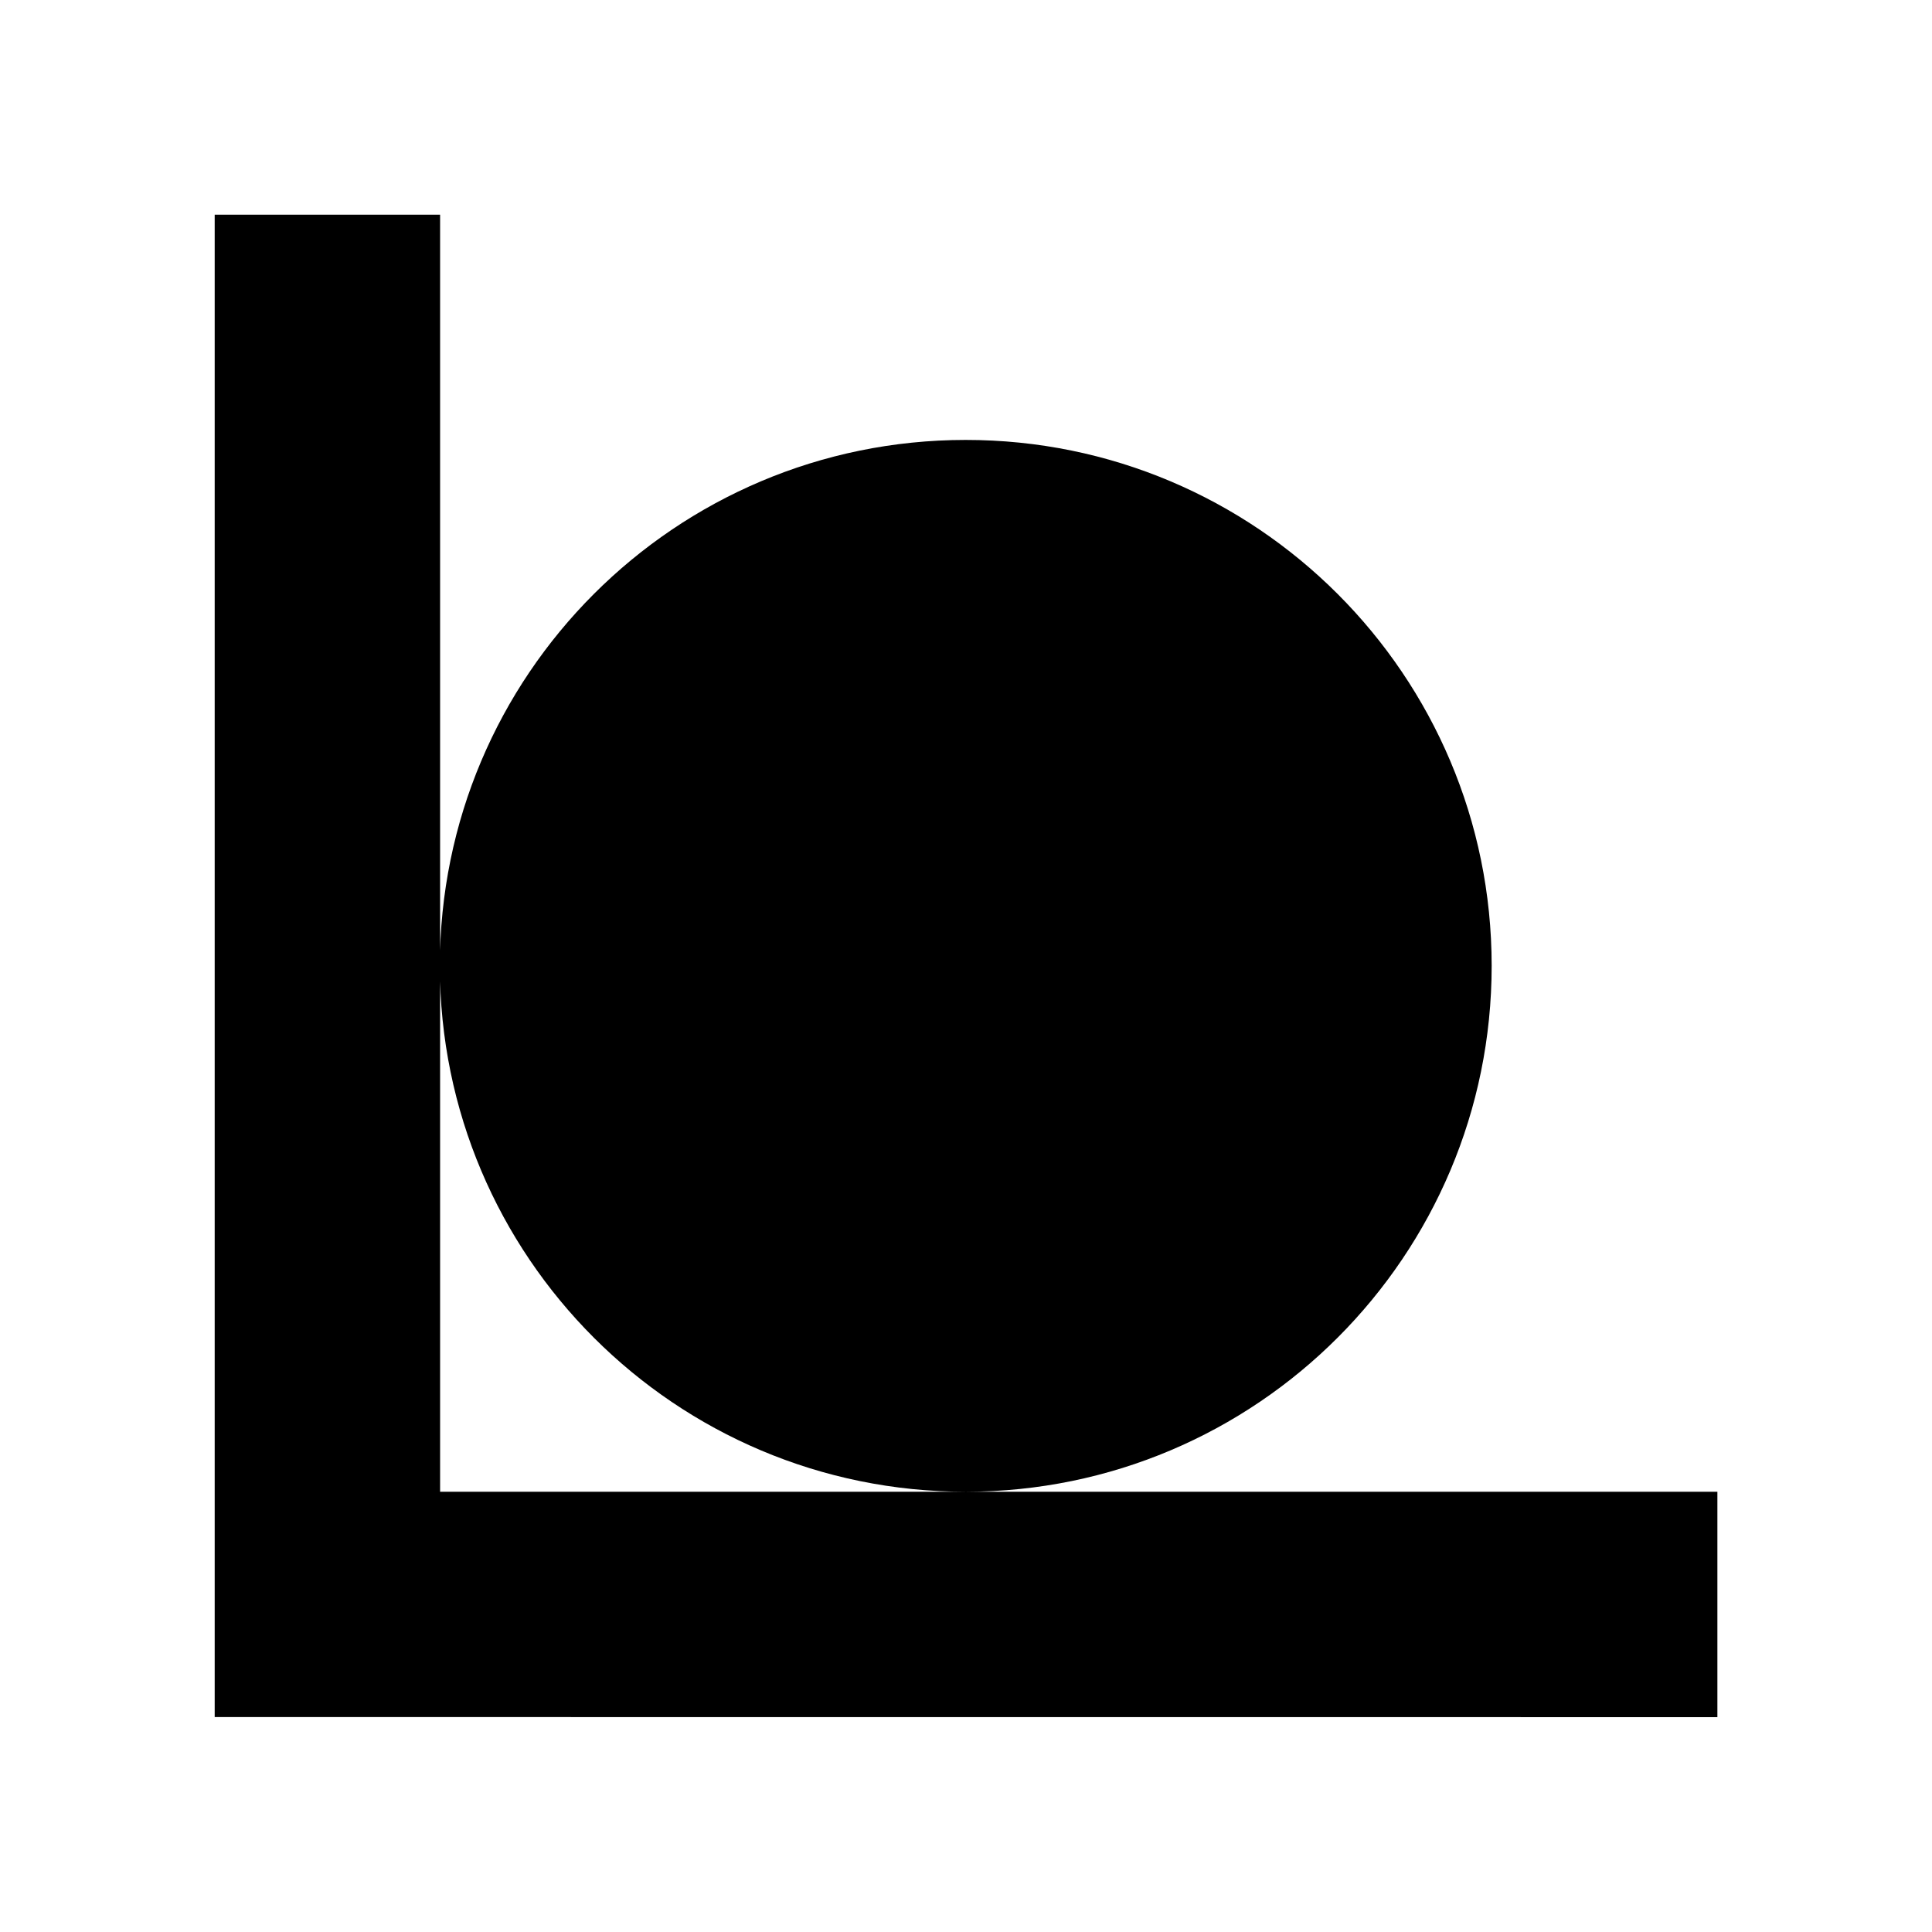
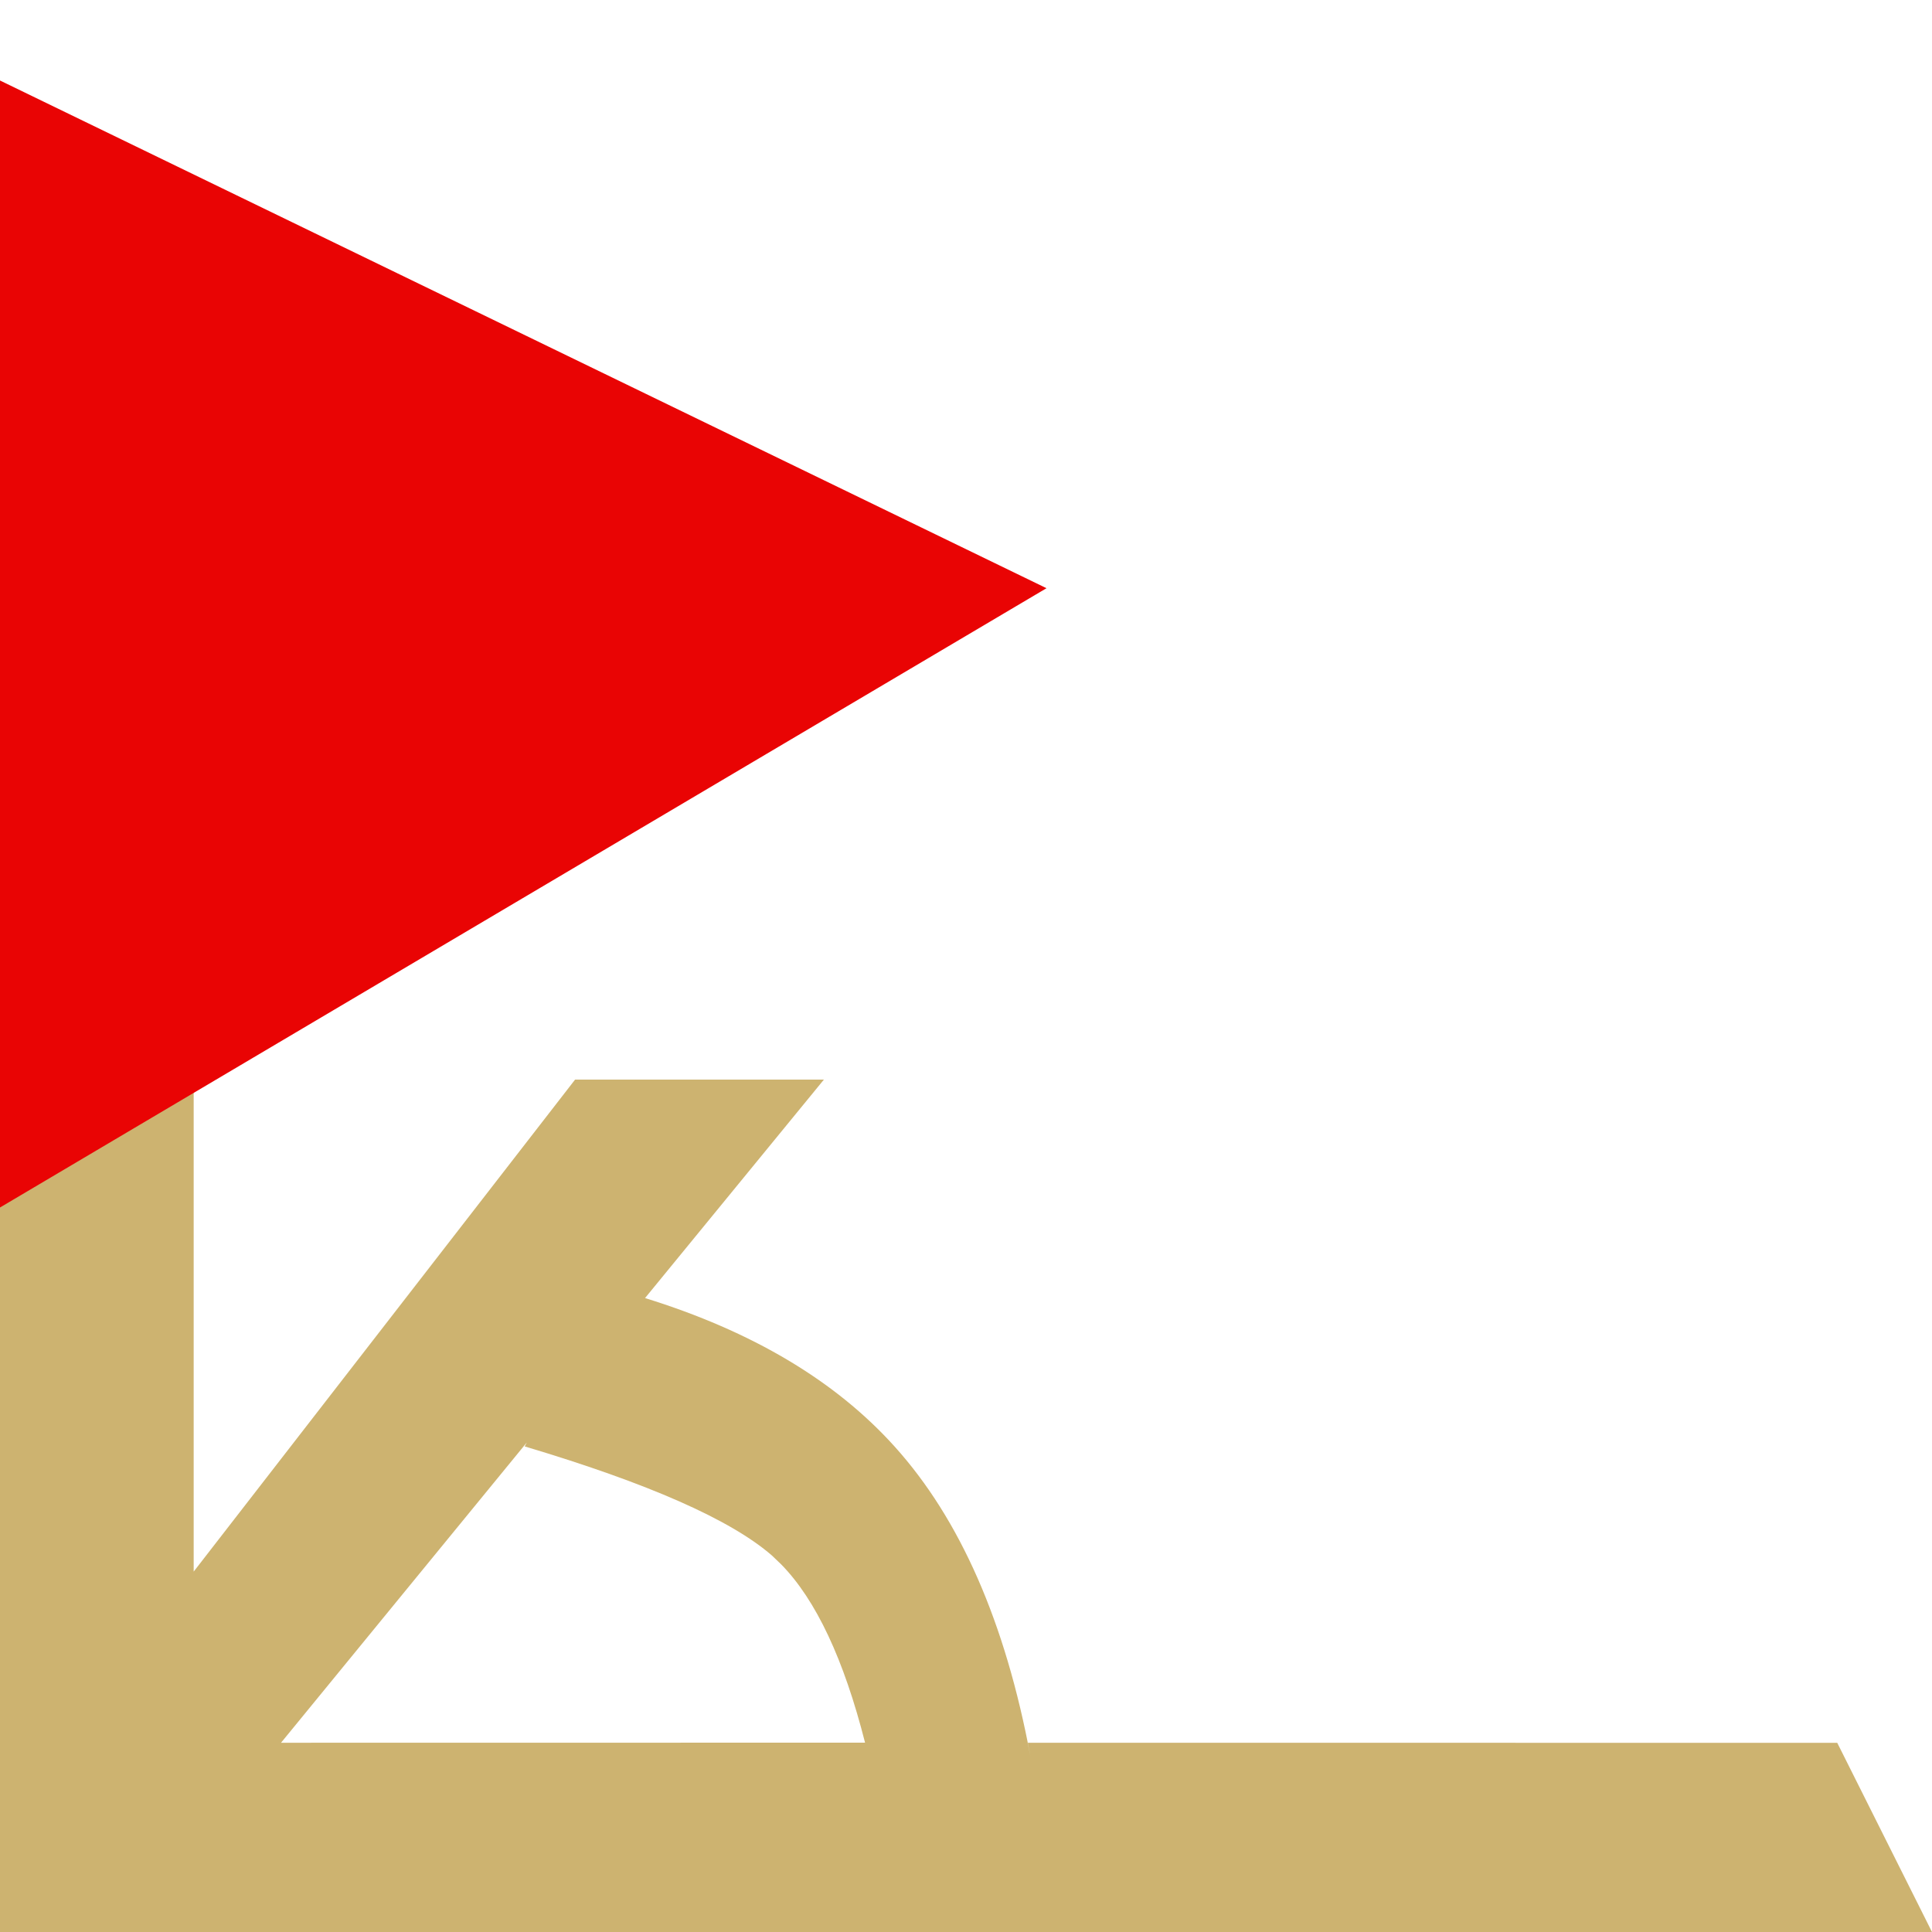
- <svg xmlns="http://www.w3.org/2000/svg" id="角球" width="24" height="24" viewBox="0 0 24 24">
-   <path id="角球-2" data-name="角球" d="M0,18.663V0H2.8V15.864H9.332a6.533,6.533,0,1,1,6.531-6.535,6.534,6.534,0,0,1-6.531,6.535h9.335v2.8Z" transform="translate(2.667 2.667)" />
-   <rect id="矩形_8278" data-name="矩形 8278" width="24" height="24" fill="none" />
+ <svg xmlns="http://www.w3.org/2000/svg" width="24px" height="24px" viewBox="0 0 24 24" version="1.1">
+   <g id="页面-1" stroke="none" stroke-width="1" fill="none" fill-rule="evenodd">
+     <g id="编组-15" transform="translate(0, 1)">
+       <path d="M2.406,7 L2.406,18.523 L7.144,12.411 L10.235,12.411 L8.013,15.125 C9.343,15.537 10.376,16.151 11.112,16.968 C11.927,17.871 12.49,19.155 12.8,20.817 L12.766,20.649 L22.823,20.65 L24,23 L0,23 L0,7 L2.406,7 Z M6.518,16.968 L6.544,16.919 L3.491,20.649 L10.746,20.648 C10.483,19.613 10.136,18.874 9.704,18.433 L9.589,18.323 C9.079,17.879 8.056,17.427 6.518,16.968 Z" id="形状结合" fill="#CDB370" />
+       <polygon id="路径-2" fill="#E90404" points="13 6.307 0 14 0 0" />
+     </g>
+   </g>
</svg>
